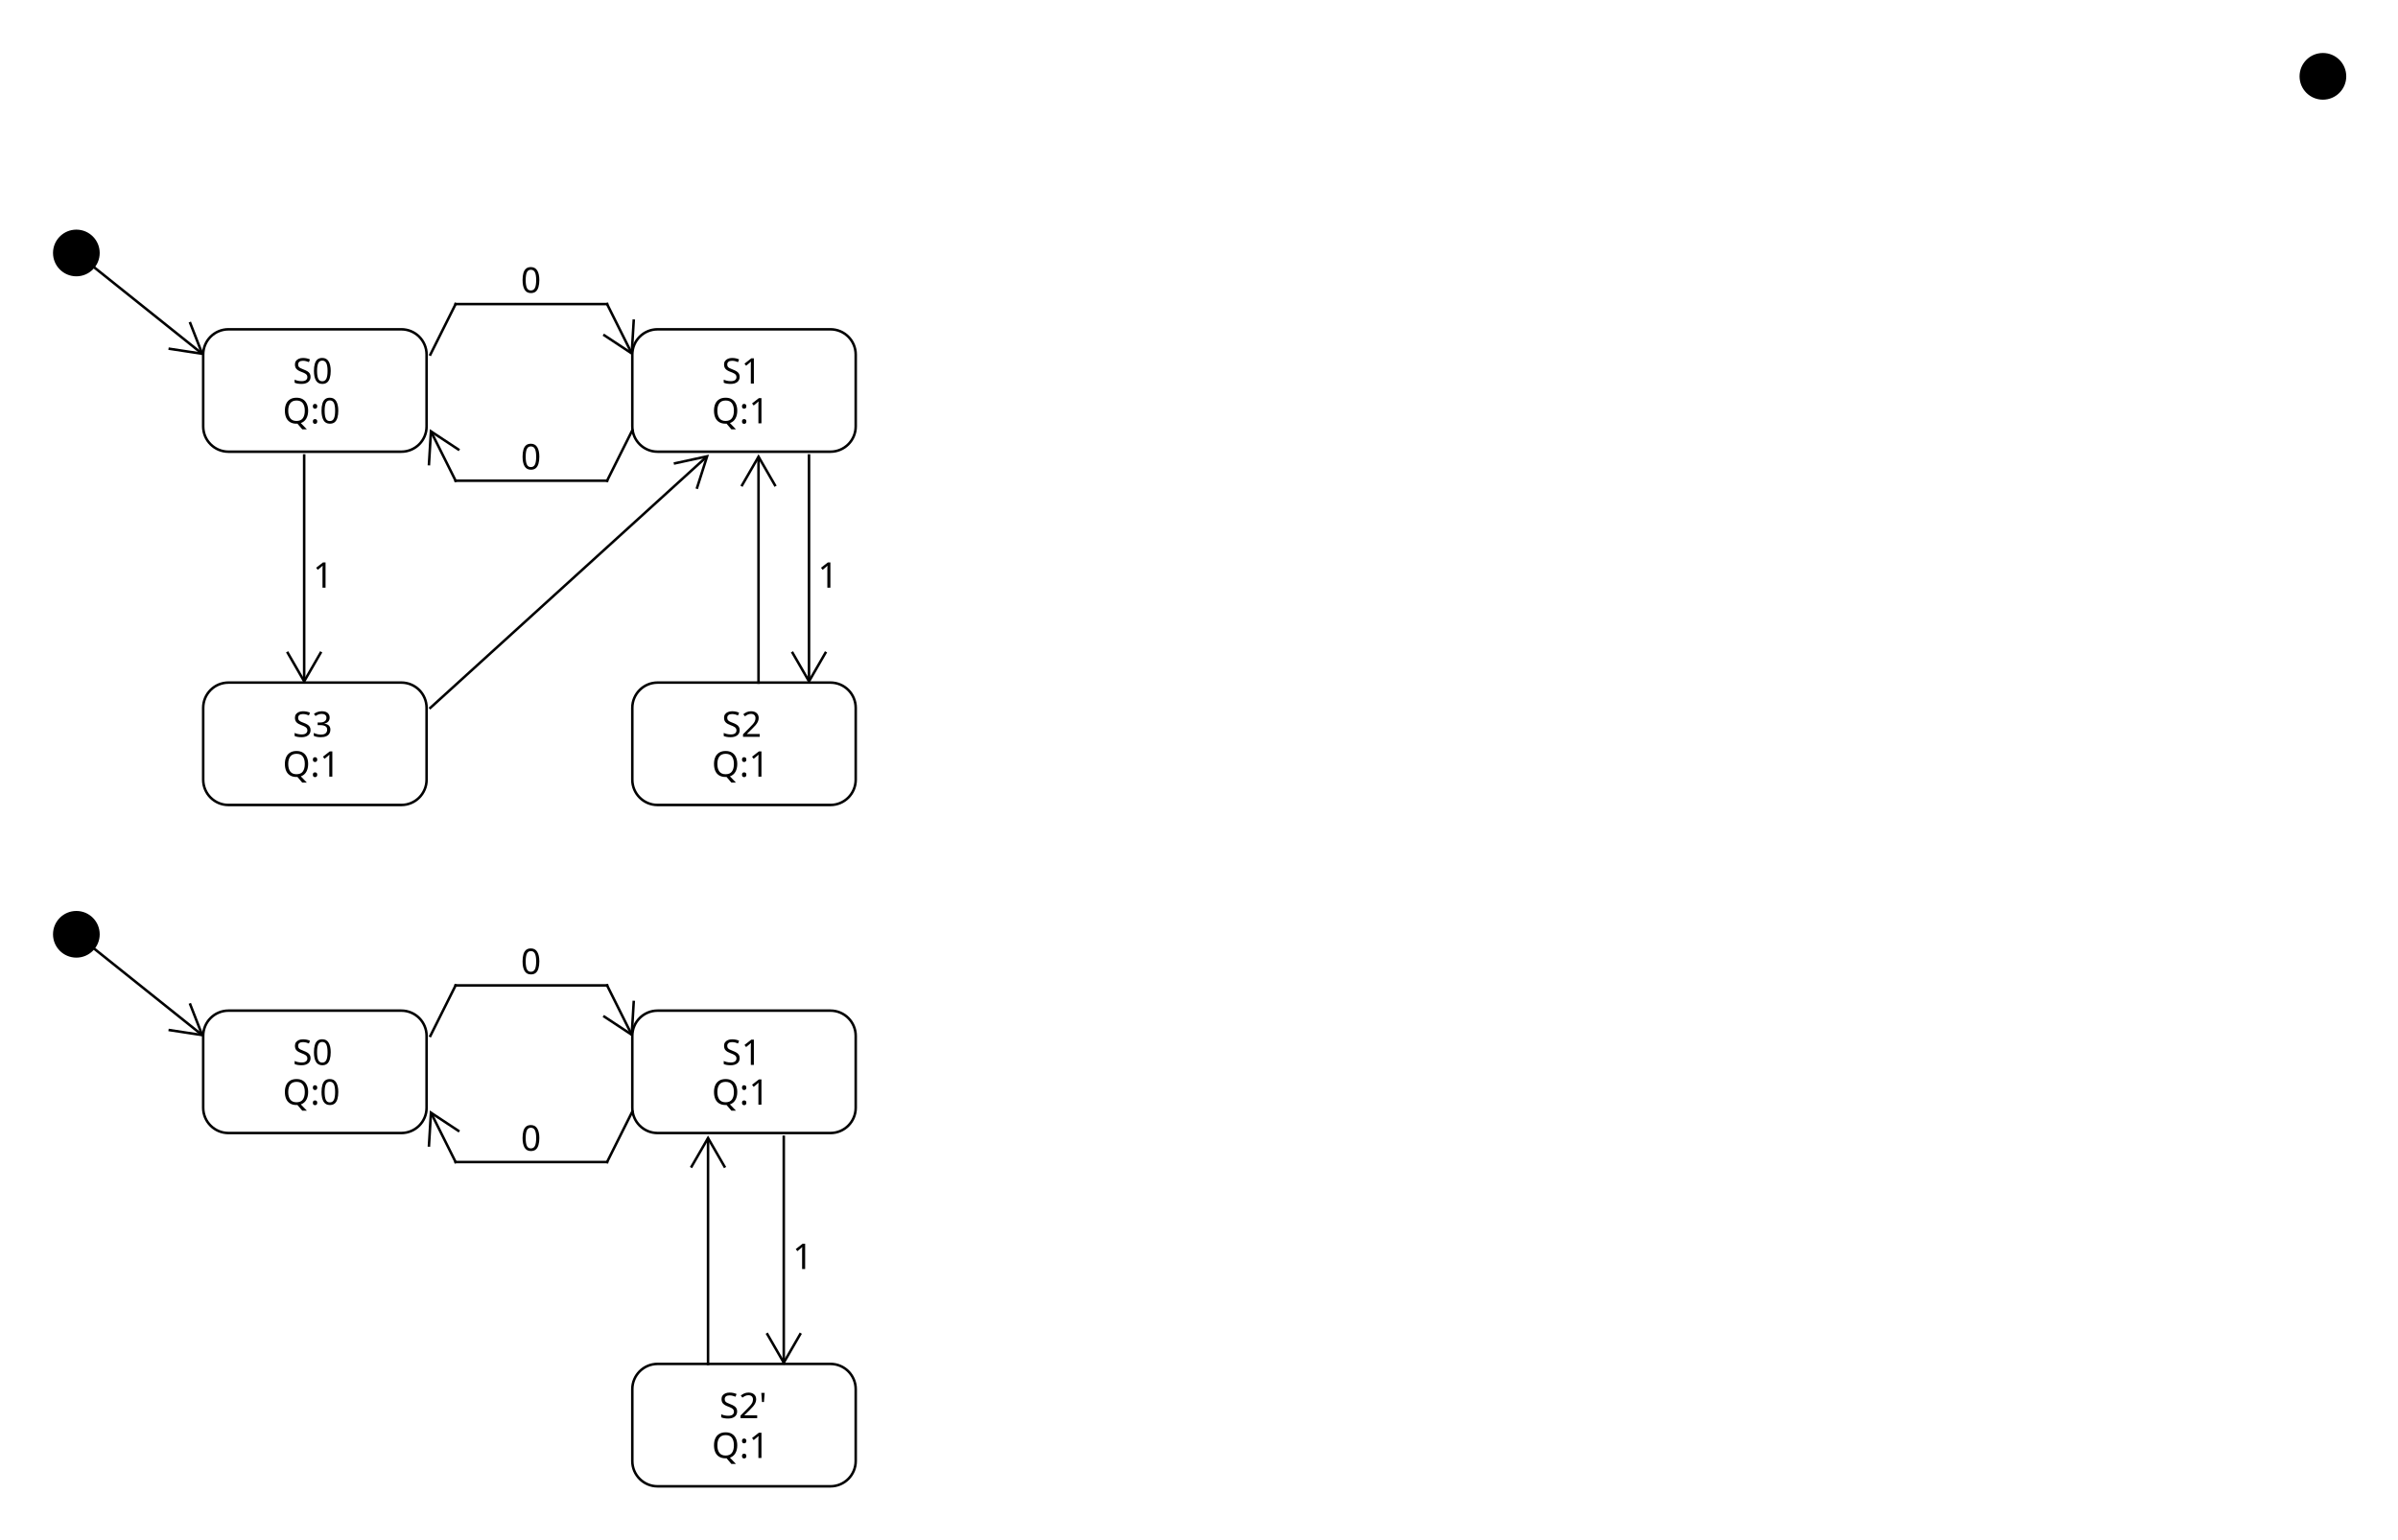
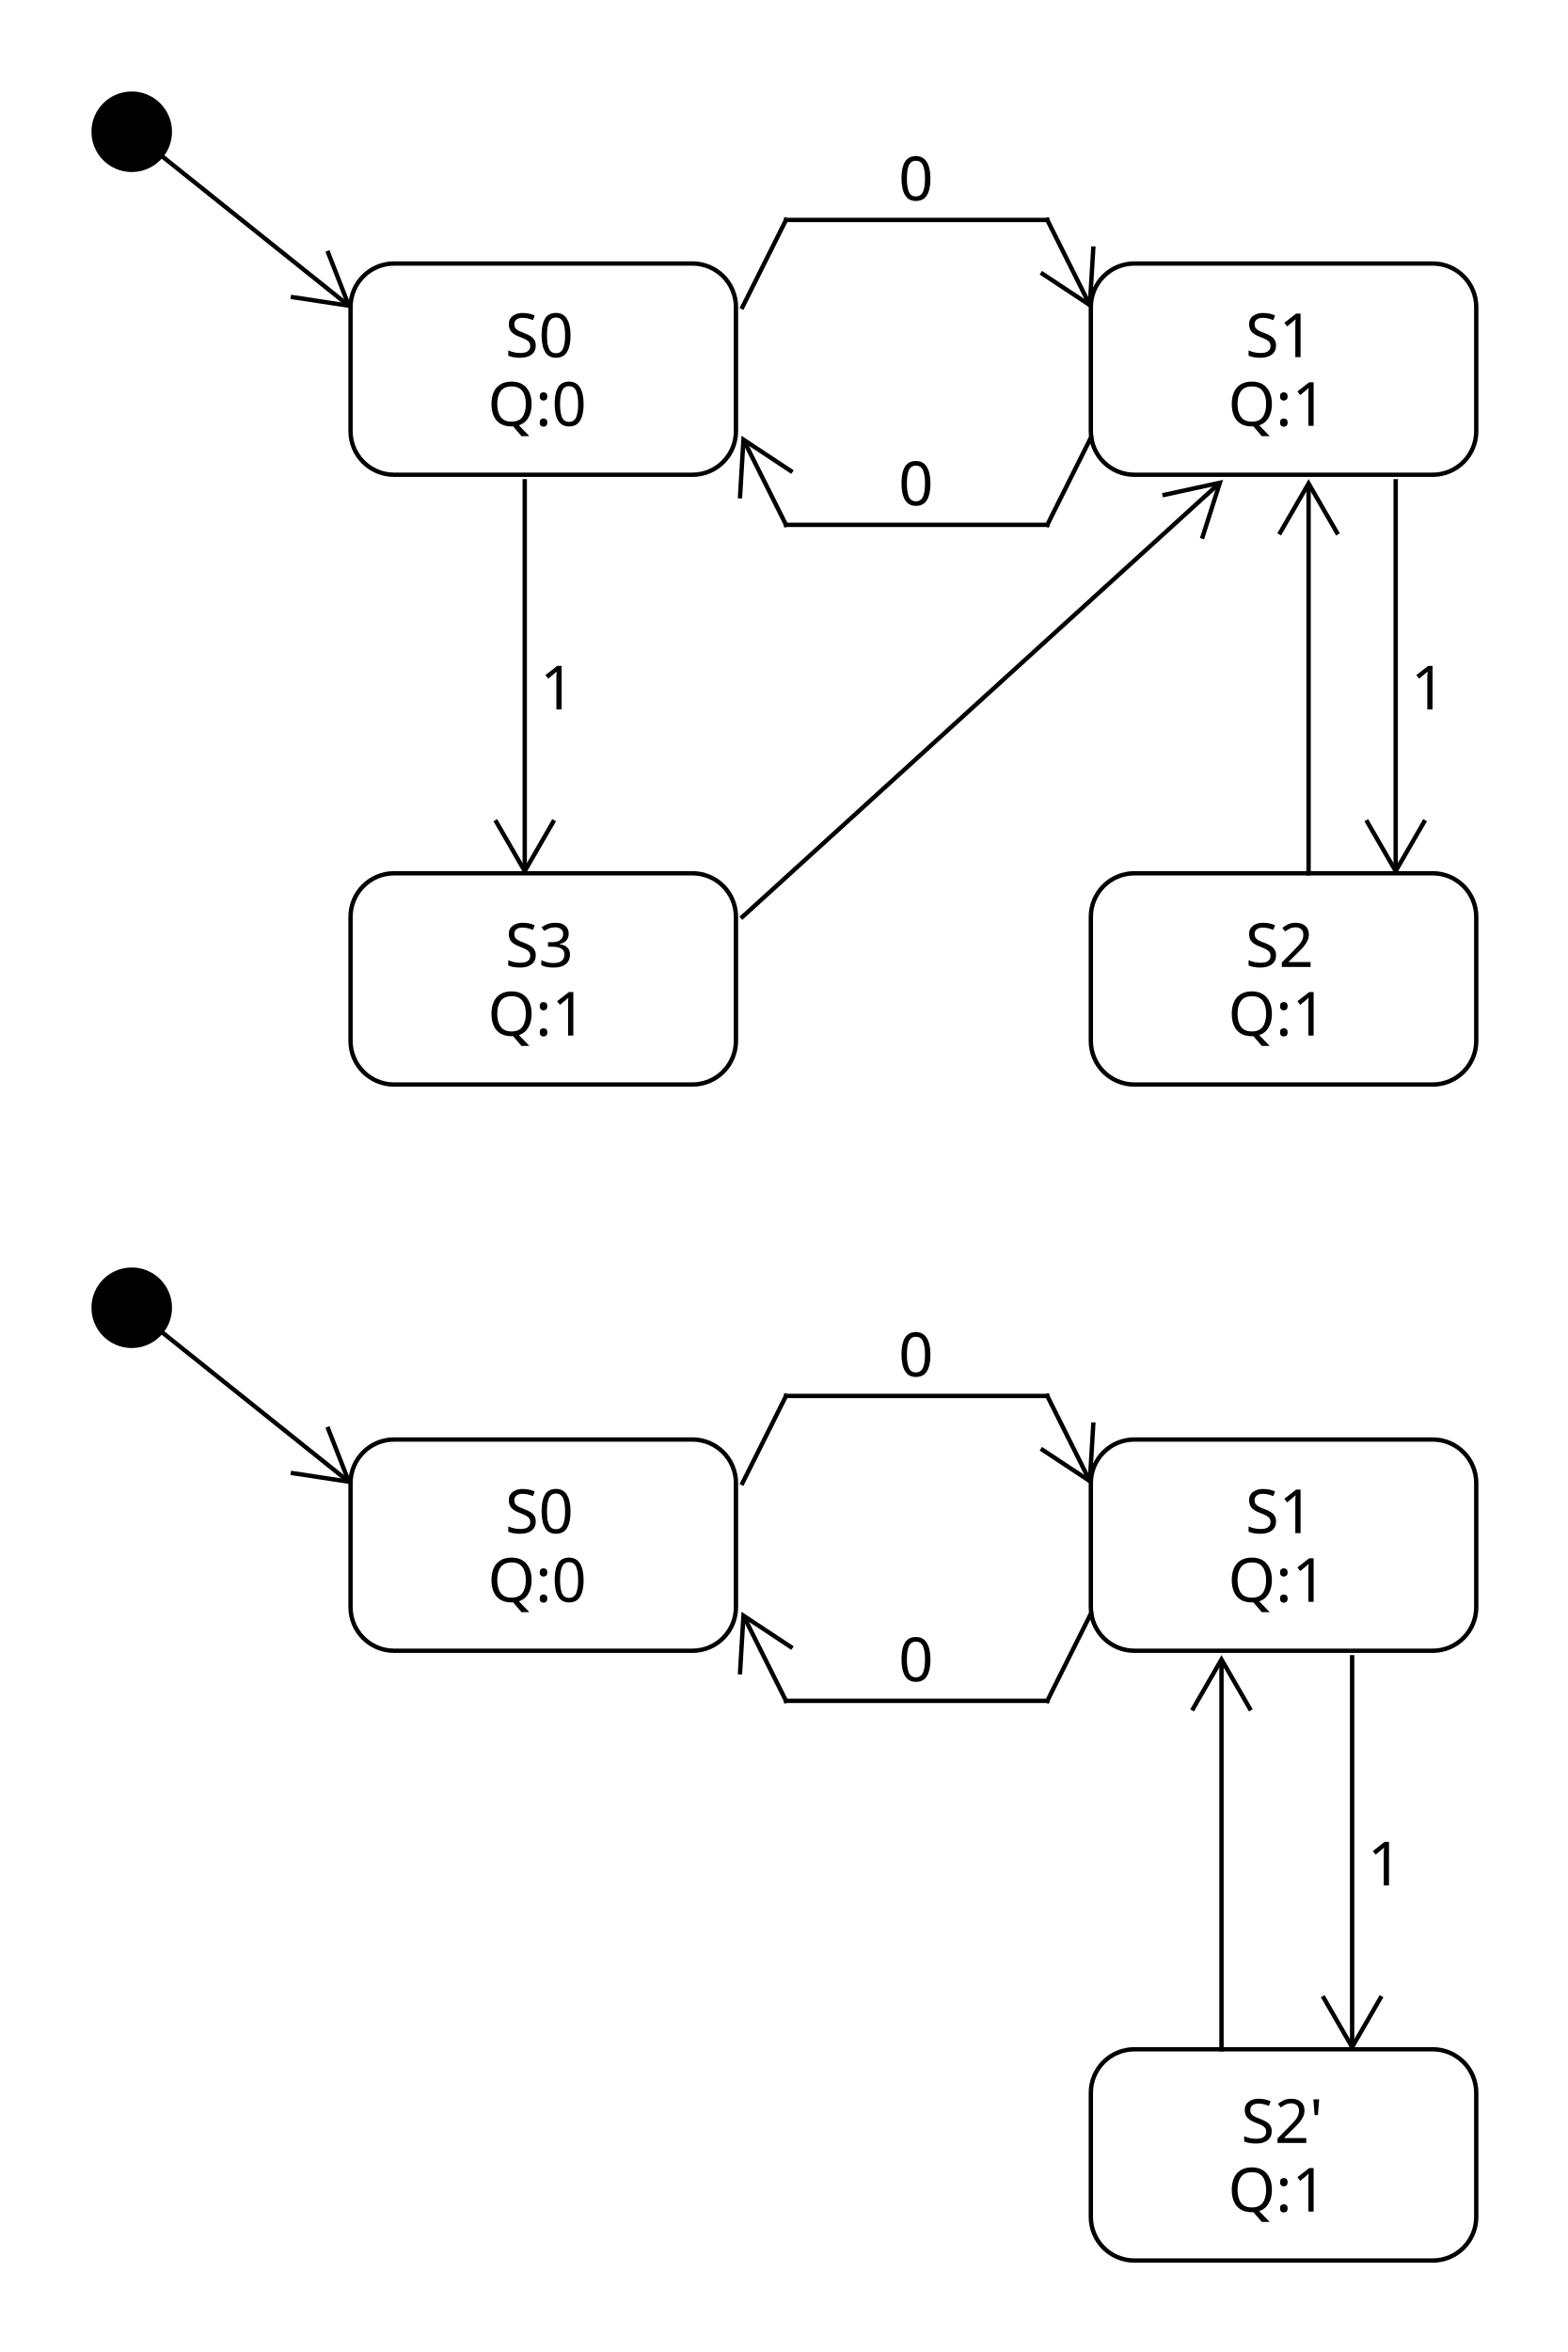
- <svg xmlns="http://www.w3.org/2000/svg" fill-opacity="1" color-rendering="auto" color-interpolation="auto" stroke="black" text-rendering="auto" stroke-linecap="square" width="950" stroke-miterlimit="10" stroke-opacity="1" shape-rendering="auto" fill="black" stroke-dasharray="none" font-weight="normal" stroke-width="1" viewBox="110 0 950 610" height="610" font-family="'Dialog'" font-style="normal" stroke-linejoin="miter" font-size="12px" stroke-dashoffset="0" image-rendering="auto">
+ <svg xmlns="http://www.w3.org/2000/svg" fill-opacity="1" color-rendering="auto" color-interpolation="auto" stroke="black" text-rendering="auto" stroke-linecap="square" width="360" stroke-miterlimit="10" stroke-opacity="1" shape-rendering="auto" fill="black" stroke-dasharray="none" font-weight="normal" stroke-width="1" viewBox="50 70 360 540" height="540" font-family="'Dialog'" font-style="normal" stroke-linejoin="miter" font-size="12px" stroke-dashoffset="0" image-rendering="auto">
  <defs id="genericDefs" />
  <g>
    <defs id="defs1">
      <clipPath clipPathUnits="userSpaceOnUse" id="clipPath1">
        <path d="M0 0 L2147483647 0 L2147483647 2147483647 L0 2147483647 L0 0 Z" />
      </clipPath>
      <clipPath clipPathUnits="userSpaceOnUse" id="clipPath2">
        <path d="M0 0 L0 50 L90 50 L90 0 Z" />
      </clipPath>
      <clipPath clipPathUnits="userSpaceOnUse" id="clipPath3">
        <path d="M0 0 L0 20 L20 20 L20 0 Z" />
      </clipPath>
      <clipPath clipPathUnits="userSpaceOnUse" id="clipPath4">
        <path d="M0 0 L0 120 L30 120 L30 0 Z" />
      </clipPath>
      <clipPath clipPathUnits="userSpaceOnUse" id="clipPath5">
        <path d="M0 0 L0 50 L110 50 L110 0 Z" />
      </clipPath>
      <clipPath clipPathUnits="userSpaceOnUse" id="clipPath6">
        <path d="M0 0 L0 70 L80 70 L80 0 Z" />
      </clipPath>
      <clipPath clipPathUnits="userSpaceOnUse" id="clipPath7">
        <path d="M0 0 L0 60 L110 60 L110 0 Z" />
      </clipPath>
      <clipPath clipPathUnits="userSpaceOnUse" id="clipPath8">
        <path d="M0 0 L0 130 L140 130 L140 0 Z" />
      </clipPath>
    </defs>
-     <g fill="rgb(255,255,255)" fill-opacity="0" transform="translate(360,540)" stroke-opacity="0" stroke="rgb(255,255,255)">
+     <g fill="rgb(255,255,255)" fill-opacity="0" transform="translate(300,540)" stroke-opacity="0" stroke="rgb(255,255,255)">
      <rect x="0.5" y="0.5" clip-path="url(#clipPath2)" width="88.5" rx="10" ry="10" height="48.5" stroke="none" />
    </g>
-     <g transform="translate(360,540)">
+     <g transform="translate(300,540)">
      <rect x="0.5" y="0.5" clip-path="url(#clipPath2)" fill="none" width="88.5" rx="10" ry="10" height="48.5" />
      <text x="35" font-size="14px" y="22" clip-path="url(#clipPath2)" font-family="sans-serif" stroke="none" xml:space="preserve">S2'</text>
      <text x="32" font-size="14px" y="37.766" clip-path="url(#clipPath2)" font-family="sans-serif" stroke="none" xml:space="preserve">Q:1</text>
    </g>
-     <g transform="translate(130,360)">
+     <g transform="translate(70,360)">
      <circle r="8.75" clip-path="url(#clipPath3)" cx="10.25" cy="10.25" stroke="none" />
      <circle fill="none" r="8.75" clip-path="url(#clipPath3)" cx="10.25" cy="10.25" />
    </g>
-     <g fill="rgb(255,255,255)" fill-opacity="0" transform="translate(360,400)" stroke-opacity="0" stroke="rgb(255,255,255)">
+     <g fill="rgb(255,255,255)" fill-opacity="0" transform="translate(300,400)" stroke-opacity="0" stroke="rgb(255,255,255)">
      <rect x="0.5" y="0.5" clip-path="url(#clipPath2)" width="88.5" rx="10" ry="10" height="48.5" stroke="none" />
    </g>
-     <g transform="translate(360,400)">
+     <g transform="translate(300,400)">
      <rect x="0.5" y="0.5" clip-path="url(#clipPath2)" fill="none" width="88.5" rx="10" ry="10" height="48.5" />
      <text x="36" font-size="14px" y="22" clip-path="url(#clipPath2)" font-family="sans-serif" stroke="none" xml:space="preserve">S1</text>
      <text x="32" font-size="14px" y="37.766" clip-path="url(#clipPath2)" font-family="sans-serif" stroke="none" xml:space="preserve">Q:1</text>
    </g>
-     <g fill="rgb(255,255,255)" fill-opacity="0" transform="translate(190,400)" stroke-opacity="0" stroke="rgb(255,255,255)">
+     <g fill="rgb(255,255,255)" fill-opacity="0" transform="translate(130,400)" stroke-opacity="0" stroke="rgb(255,255,255)">
      <rect x="0.5" y="0.5" clip-path="url(#clipPath2)" width="88.5" rx="10" ry="10" height="48.5" stroke="none" />
    </g>
-     <g transform="translate(190,400)">
+     <g transform="translate(130,400)">
      <rect x="0.5" y="0.5" clip-path="url(#clipPath2)" fill="none" width="88.5" rx="10" ry="10" height="48.5" />
      <text x="36" font-size="14px" y="22" clip-path="url(#clipPath2)" font-family="sans-serif" stroke="none" xml:space="preserve">S0</text>
      <text x="32" font-size="14px" y="37.766" clip-path="url(#clipPath2)" font-family="sans-serif" stroke="none" xml:space="preserve">Q:0</text>
    </g>
-     <g transform="translate(1020,20)">
-       <circle r="8.75" clip-path="url(#clipPath3)" cx="10.25" cy="10.25" stroke="none" />
-       <circle fill="none" r="8.75" clip-path="url(#clipPath3)" cx="10.25" cy="10.25" />
-     </g>
-     <g fill="rgb(255,255,255)" fill-opacity="0" transform="translate(360,270)" stroke-opacity="0" stroke="rgb(255,255,255)">
+     <g fill="rgb(255,255,255)" fill-opacity="0" transform="translate(300,270)" stroke-opacity="0" stroke="rgb(255,255,255)">
      <rect x="0.5" y="0.5" clip-path="url(#clipPath2)" width="88.5" rx="10" ry="10" height="48.5" stroke="none" />
    </g>
-     <g transform="translate(360,270)">
+     <g transform="translate(300,270)">
      <rect x="0.5" y="0.5" clip-path="url(#clipPath2)" fill="none" width="88.5" rx="10" ry="10" height="48.5" />
      <text x="36" font-size="14px" y="22" clip-path="url(#clipPath2)" font-family="sans-serif" stroke="none" xml:space="preserve">S2</text>
      <text x="32" font-size="14px" y="37.766" clip-path="url(#clipPath2)" font-family="sans-serif" stroke="none" xml:space="preserve">Q:1</text>
    </g>
-     <g fill="rgb(255,255,255)" fill-opacity="0" transform="translate(190,270)" stroke-opacity="0" stroke="rgb(255,255,255)">
+     <g fill="rgb(255,255,255)" fill-opacity="0" transform="translate(130,270)" stroke-opacity="0" stroke="rgb(255,255,255)">
      <rect x="0.5" y="0.5" clip-path="url(#clipPath2)" width="88.5" rx="10" ry="10" height="48.5" stroke="none" />
    </g>
-     <g transform="translate(190,270)">
+     <g transform="translate(130,270)">
      <rect x="0.5" y="0.5" clip-path="url(#clipPath2)" fill="none" width="88.5" rx="10" ry="10" height="48.5" />
      <text x="36" font-size="14px" y="22" clip-path="url(#clipPath2)" font-family="sans-serif" stroke="none" xml:space="preserve">S3</text>
      <text x="32" font-size="14px" y="37.766" clip-path="url(#clipPath2)" font-family="sans-serif" stroke="none" xml:space="preserve">Q:1</text>
    </g>
-     <g fill="rgb(255,255,255)" fill-opacity="0" transform="translate(360,130)" stroke-opacity="0" stroke="rgb(255,255,255)">
+     <g fill="rgb(255,255,255)" fill-opacity="0" transform="translate(300,130)" stroke-opacity="0" stroke="rgb(255,255,255)">
      <rect x="0.5" y="0.5" clip-path="url(#clipPath2)" width="88.5" rx="10" ry="10" height="48.5" stroke="none" />
    </g>
-     <g transform="translate(360,130)">
+     <g transform="translate(300,130)">
      <rect x="0.5" y="0.5" clip-path="url(#clipPath2)" fill="none" width="88.5" rx="10" ry="10" height="48.5" />
      <text x="36" font-size="14px" y="22" clip-path="url(#clipPath2)" font-family="sans-serif" stroke="none" xml:space="preserve">S1</text>
      <text x="32" font-size="14px" y="37.766" clip-path="url(#clipPath2)" font-family="sans-serif" stroke="none" xml:space="preserve">Q:1</text>
    </g>
-     <g fill="rgb(255,255,255)" fill-opacity="0" transform="translate(190,130)" stroke-opacity="0" stroke="rgb(255,255,255)">
+     <g fill="rgb(255,255,255)" fill-opacity="0" transform="translate(130,130)" stroke-opacity="0" stroke="rgb(255,255,255)">
      <rect x="0.5" y="0.5" clip-path="url(#clipPath2)" width="88.5" rx="10" ry="10" height="48.5" stroke="none" />
    </g>
-     <g transform="translate(190,130)">
+     <g transform="translate(130,130)">
      <rect x="0.5" y="0.5" clip-path="url(#clipPath2)" fill="none" width="88.5" rx="10" ry="10" height="48.5" />
      <text x="36" font-size="14px" y="22" clip-path="url(#clipPath2)" font-family="sans-serif" stroke="none" xml:space="preserve">S0</text>
      <text x="32" font-size="14px" y="37.766" clip-path="url(#clipPath2)" font-family="sans-serif" stroke="none" xml:space="preserve">Q:0</text>
    </g>
-     <g transform="translate(130,90)">
+     <g transform="translate(70,90)">
      <circle r="8.75" clip-path="url(#clipPath3)" cx="10.25" cy="10.25" stroke="none" />
      <circle fill="none" r="8.75" clip-path="url(#clipPath3)" cx="10.25" cy="10.25" />
    </g>
-     <g transform="translate(380,440)">
+     <g transform="translate(320,440)">
      <path fill="none" d="M10.5 100.5 L10.5 11.5" clip-path="url(#clipPath4)" />
      <path fill="none" d="M17 22.258 L10.5 11 L4 22.258" clip-path="url(#clipPath4)" />
    </g>
-     <g transform="translate(410,440)">
+     <g transform="translate(350,440)">
      <path fill="none" d="M10.5 10.5 L10.5 99.5" clip-path="url(#clipPath4)" />
      <path fill="none" d="M4 88.742 L10.5 100 L17 88.742" clip-path="url(#clipPath4)" />
      <text x="14" font-size="14px" y="62.883" clip-path="url(#clipPath4)" font-family="sans-serif" stroke="none" xml:space="preserve">1</text>
    </g>
-     <g transform="translate(270,430)">
+     <g transform="translate(210,430)">
      <path fill="none" d="M90.5 10.5 L80.5 30.5" clip-path="url(#clipPath5)" />
      <path fill="none" d="M80.5 30.5 L20.5 30.5" clip-path="url(#clipPath5)" />
      <path fill="none" d="M20.5 30.5 L10.947 11.394" clip-path="url(#clipPath5)" />
      <path fill="none" d="M21.572 18.11 L10.724 10.947 L9.945 23.924" clip-path="url(#clipPath5)" />
      <text x="46.336" font-size="14px" y="26" clip-path="url(#clipPath5)" font-family="sans-serif" stroke="none" xml:space="preserve">0</text>
    </g>
-     <g transform="translate(130,360)">
+     <g transform="translate(70,360)">
      <path fill="none" d="M10.5 10.5 L59.719 49.875" clip-path="url(#clipPath6)" />
      <path fill="none" d="M47.258 48.23 L60.11 50.188 L55.379 38.079" clip-path="url(#clipPath6)" />
    </g>
-     <g transform="translate(270,370)">
+     <g transform="translate(210,370)">
      <path fill="none" d="M10.5 40.5 L20.5 20.5" clip-path="url(#clipPath7)" />
      <path fill="none" d="M20.5 20.5 L80.5 20.5" clip-path="url(#clipPath7)" />
      <path fill="none" d="M80.5 20.5 L90.053 39.606" clip-path="url(#clipPath7)" />
      <path fill="none" d="M79.428 32.89 L90.276 40.053 L91.055 27.076" clip-path="url(#clipPath7)" />
      <text x="46.336" font-size="14px" y="16" clip-path="url(#clipPath7)" font-family="sans-serif" stroke="none" xml:space="preserve">0</text>
    </g>
-     <g transform="translate(130,90)">
+     <g transform="translate(70,90)">
      <path fill="none" d="M10.5 10.5 L59.719 49.875" clip-path="url(#clipPath6)" />
      <path fill="none" d="M47.258 48.23 L60.11 50.188 L55.379 38.079" clip-path="url(#clipPath6)" />
    </g>
-     <g transform="translate(400,170)">
+     <g transform="translate(340,170)">
      <path fill="none" d="M10.5 100.5 L10.5 11.5" clip-path="url(#clipPath4)" />
      <path fill="none" d="M17 22.258 L10.5 11 L4 22.258" clip-path="url(#clipPath4)" />
    </g>
-     <g transform="translate(270,170)">
+     <g transform="translate(210,170)">
      <path fill="none" d="M10.5 110.5 L119.76 11.173" clip-path="url(#clipPath8)" />
      <path fill="none" d="M116.172 23.219 L120.13 10.836 L107.427 13.6" clip-path="url(#clipPath8)" />
    </g>
-     <g transform="translate(420,170)">
+     <g transform="translate(360,170)">
      <path fill="none" d="M10.5 10.5 L10.5 99.5" clip-path="url(#clipPath4)" />
      <path fill="none" d="M4 88.742 L10.5 100 L17 88.742" clip-path="url(#clipPath4)" />
      <text x="14" font-size="14px" y="62.883" clip-path="url(#clipPath4)" font-family="sans-serif" stroke="none" xml:space="preserve">1</text>
    </g>
-     <g transform="translate(220,170)">
+     <g transform="translate(160,170)">
      <path fill="none" d="M10.5 10.5 L10.5 99.5" clip-path="url(#clipPath4)" />
      <path fill="none" d="M4 88.742 L10.5 100 L17 88.742" clip-path="url(#clipPath4)" />
      <text x="14" font-size="14px" y="62.883" clip-path="url(#clipPath4)" font-family="sans-serif" stroke="none" xml:space="preserve">1</text>
    </g>
-     <g transform="translate(270,160)">
+     <g transform="translate(210,160)">
      <path fill="none" d="M90.5 10.5 L80.5 30.5" clip-path="url(#clipPath5)" />
      <path fill="none" d="M80.5 30.5 L20.5 30.5" clip-path="url(#clipPath5)" />
      <path fill="none" d="M20.5 30.5 L10.947 11.394" clip-path="url(#clipPath5)" />
      <path fill="none" d="M21.572 18.11 L10.724 10.947 L9.945 23.924" clip-path="url(#clipPath5)" />
      <text x="46.336" font-size="14px" y="26" clip-path="url(#clipPath5)" font-family="sans-serif" stroke="none" xml:space="preserve">0</text>
    </g>
-     <g transform="translate(270,100)">
+     <g transform="translate(210,100)">
      <path fill="none" d="M10.5 40.5 L20.5 20.5" clip-path="url(#clipPath7)" />
      <path fill="none" d="M20.5 20.5 L80.5 20.5" clip-path="url(#clipPath7)" />
      <path fill="none" d="M80.5 20.5 L90.053 39.606" clip-path="url(#clipPath7)" />
      <path fill="none" d="M79.428 32.89 L90.276 40.053 L91.055 27.076" clip-path="url(#clipPath7)" />
      <text x="46.336" font-size="14px" y="16" clip-path="url(#clipPath7)" font-family="sans-serif" stroke="none" xml:space="preserve">0</text>
    </g>
  </g>
</svg>
